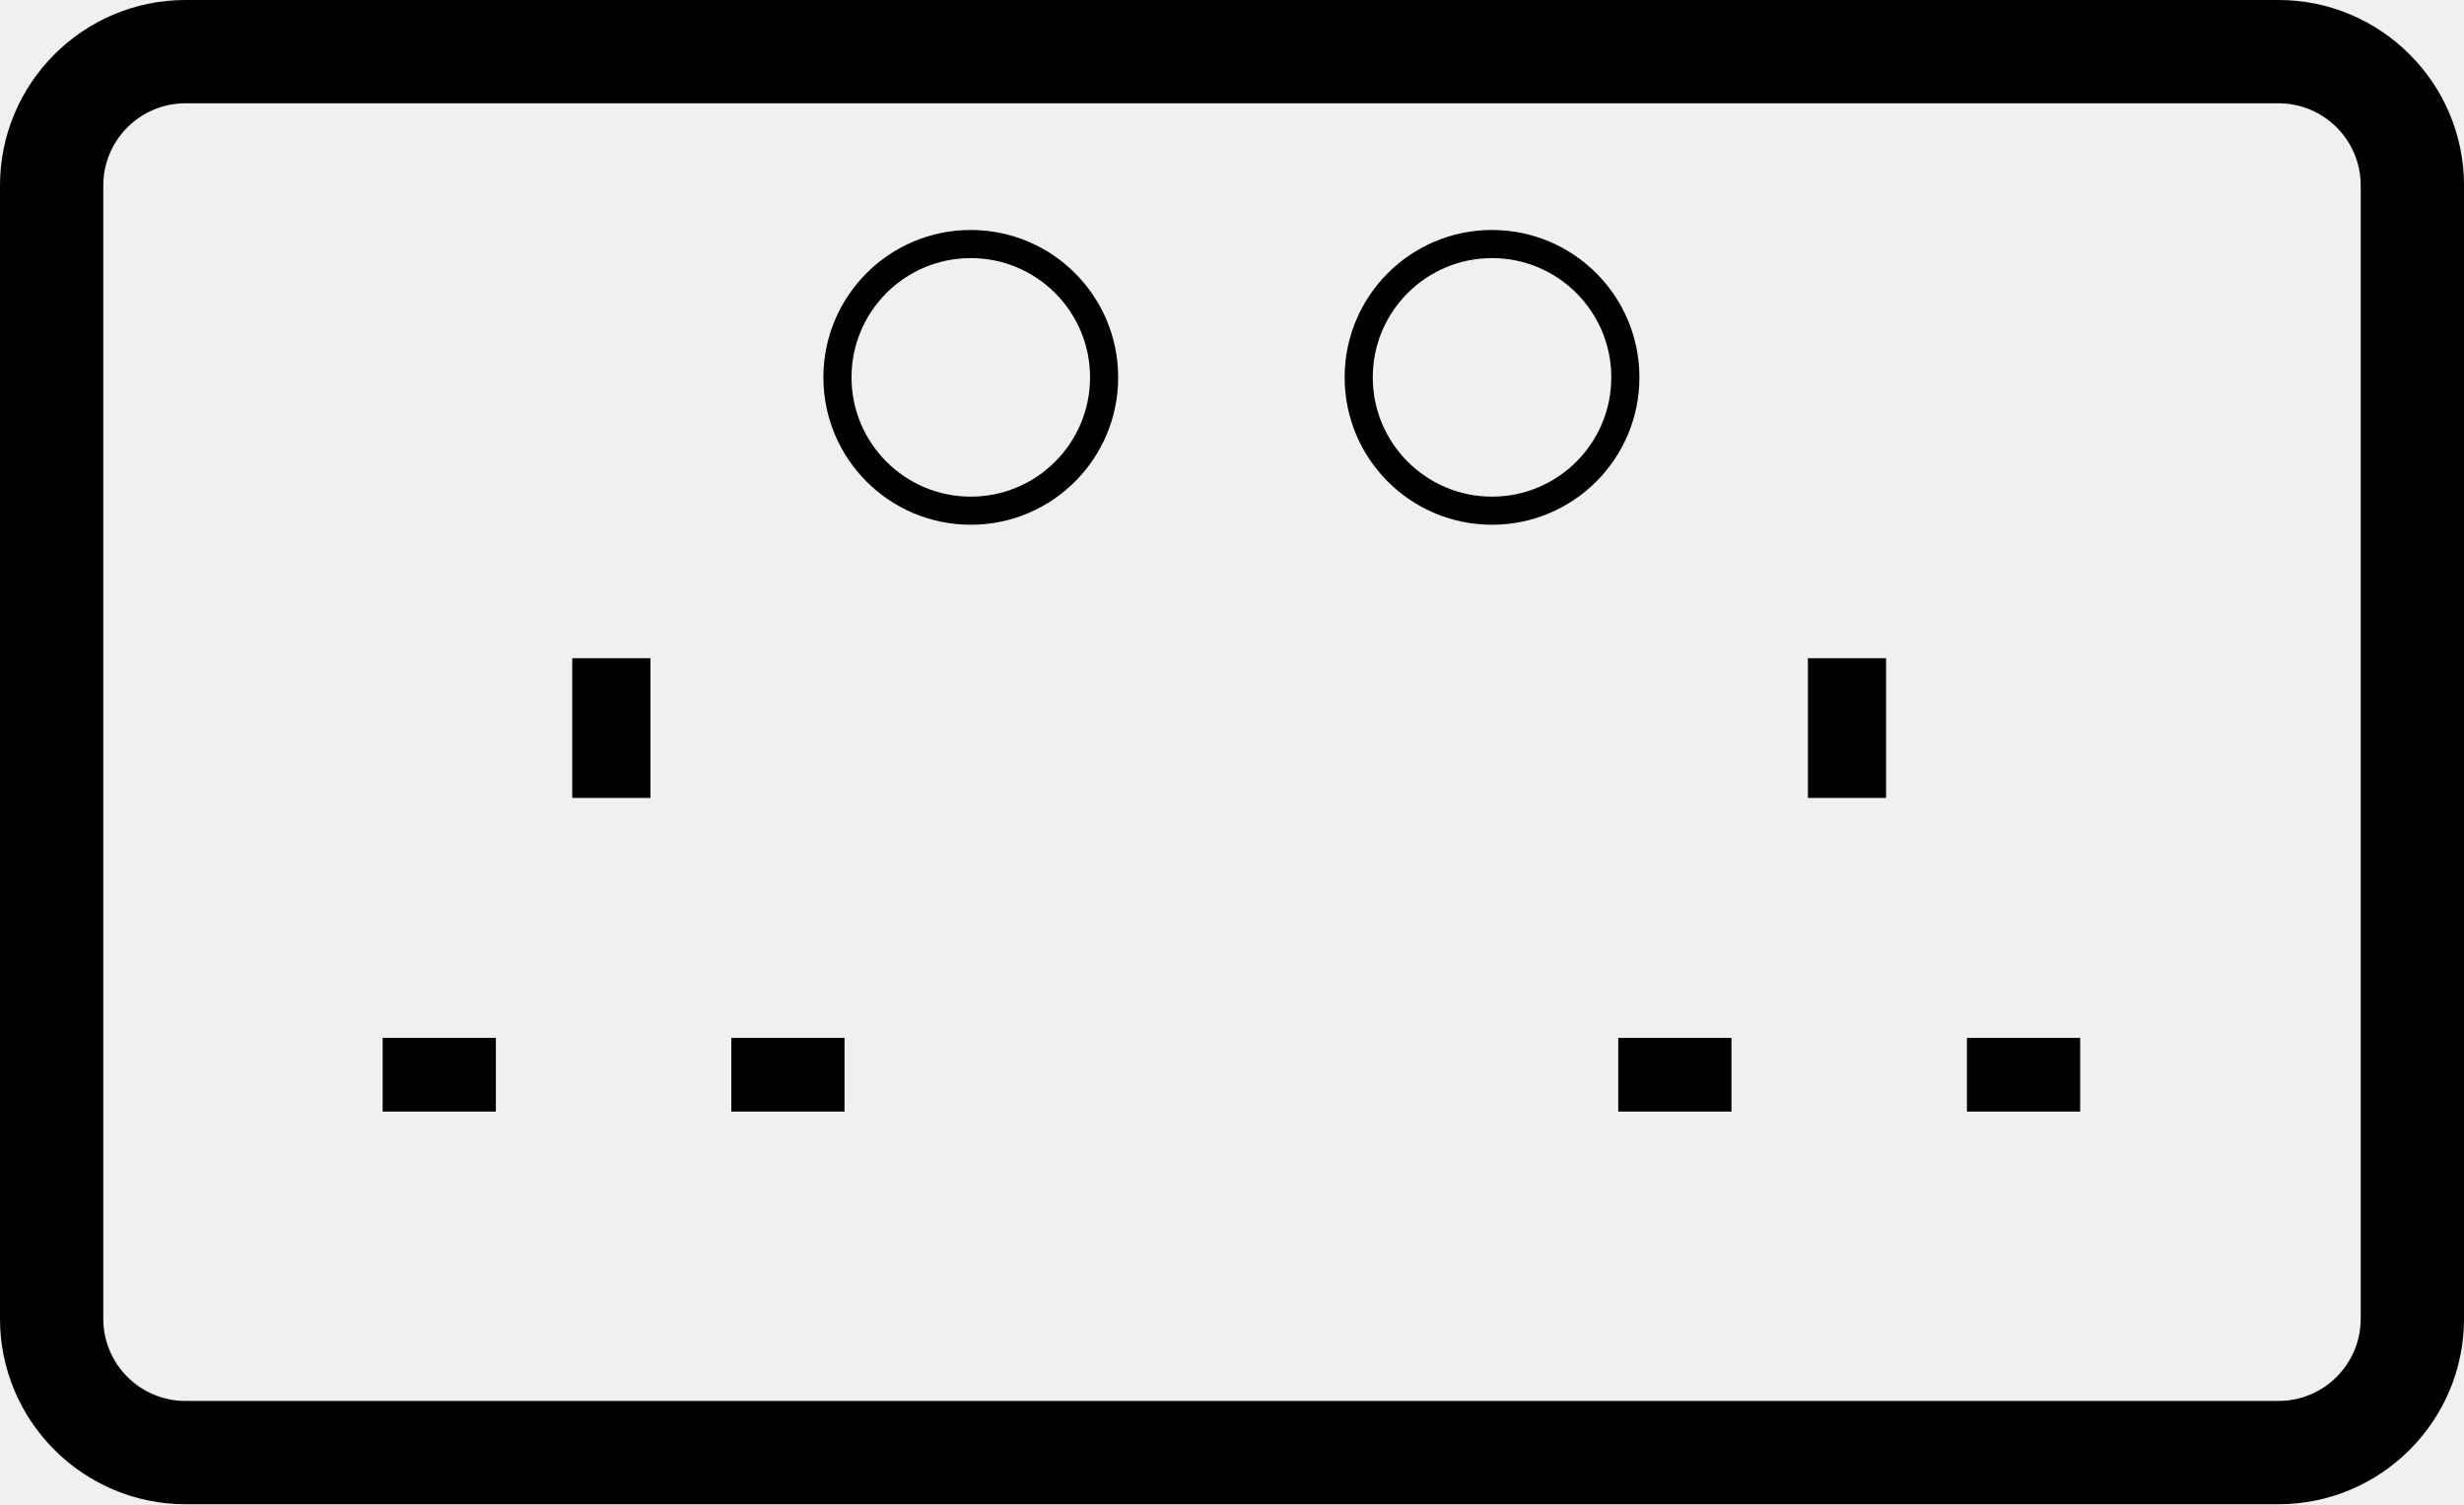
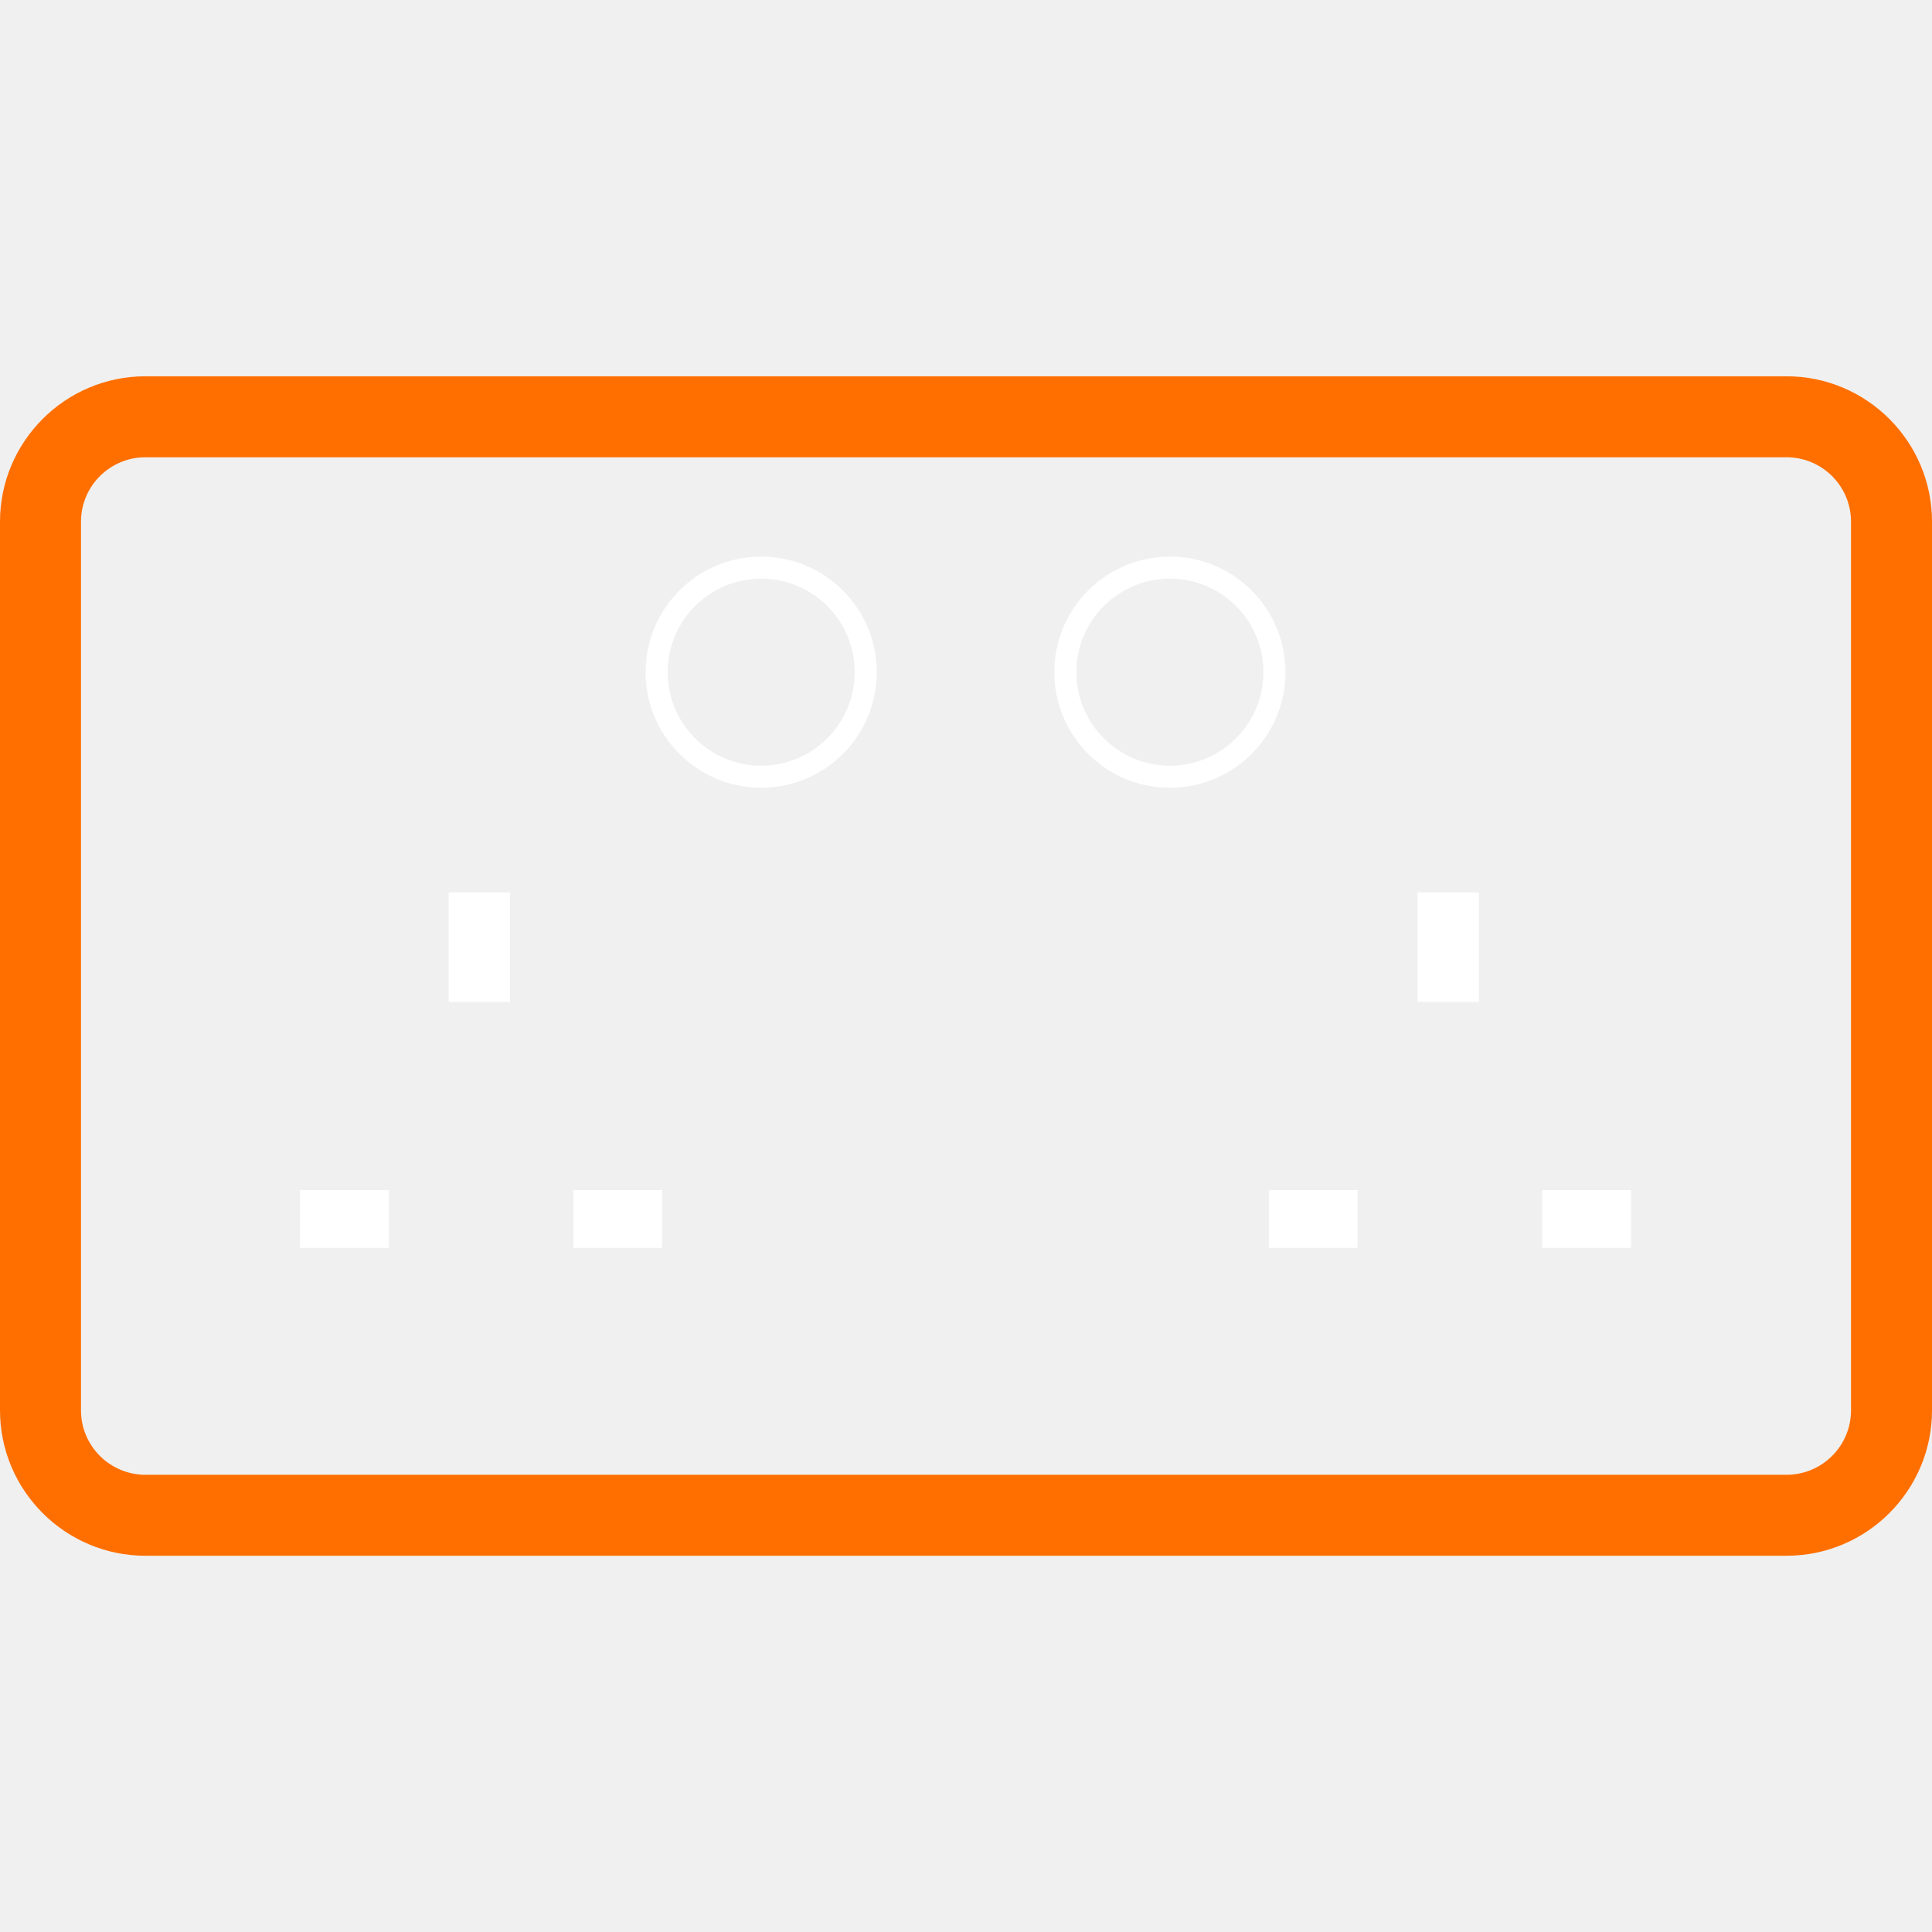
- <svg xmlns="http://www.w3.org/2000/svg" id="Layer_1" viewBox="0 0 954.27 582.56">
+ <svg xmlns="http://www.w3.org/2000/svg" id="Layer_1" viewBox="0 0 954.27 954.27">
  <defs>
-     <style>.cls-1{fill-rule:evenodd;}</style>
+     <style>.hole{fill:#fff;fill-rule:evenodd;}</style>
  </defs>
-   <path class="cls-1" d="M148.19,401.96h43.85v28.54h-43.85v-28.54Z" />
-   <path class="cls-1" d="M283.22,401.96h43.85v28.54h-43.85v-28.54Z" />
-   <path class="cls-1" d="M221.62,254.91h30.28v54.12h-30.28v-54.12Z" />
-   <path class="cls-1" d="M626.73,401.96h43.85v28.54h-43.85v-28.54Z" />
-   <path class="cls-1" d="M761.77,401.96h43.85v28.54h-43.85v-28.54Z" />
-   <path class="cls-1" d="M700.17,254.91h30.28v54.12h-30.28v-54.12Z" />
-   <path class="cls-1" d="M375.97,89.07c31.52,0,57.08,25.55,57.08,57.08s-25.55,57.08-57.08,57.08-57.08-25.55-57.08-57.08,25.55-57.08,57.08-57.08ZM375.97,99.96c25.51,0,46.19,20.68,46.19,46.19s-20.68,46.19-46.19,46.19-46.19-20.68-46.19-46.19,20.68-46.19,46.19-46.19Z" />
-   <path class="cls-1" d="M577.84,89.07c31.52,0,57.08,25.55,57.08,57.08s-25.55,57.08-57.08,57.08-57.08-25.55-57.08-57.08,25.55-57.08,57.08-57.08ZM577.84,99.96c25.51,0,46.19,20.68,46.19,46.19s-20.68,46.19-46.19,46.19-46.19-20.68-46.19-46.19,20.68-46.19,46.19-46.19Z" />
-   <path d="M882.42,40c17.59,0,31.85,14.26,31.85,31.85v438.87c0,17.59-14.26,31.85-31.85,31.85H71.85c-17.59,0-31.85-14.26-31.85-31.85V71.85c0-17.59,14.26-31.85,31.85-31.85h810.58M882.42,0H71.85C32.23,0,0,32.23,0,71.85v438.87c0,39.62,32.23,71.85,71.85,71.85h810.58c39.62,0,71.85-32.23,71.85-71.85V71.85c0-39.62-32.23-71.85-71.85-71.85h0Z" />
+   <g transform="translate(0, 185.86)">
+     <path class="hole" d="M148.19,401.96h43.85v28.54h-43.85v-28.54Z" />
+     <path class="hole" d="M283.22,401.96h43.85v28.54h-43.85v-28.54Z" />
+     <path class="hole" d="M221.62,254.91h30.28v54.12h-30.28v-54.12Z" />
+     <path class="hole" d="M626.73,401.96h43.85v28.54h-43.85v-28.54Z" />
+     <path class="hole" d="M761.77,401.96h43.85v28.54h-43.85v-28.54Z" />
+     <path class="hole" d="M700.17,254.91h30.28v54.12h-30.28v-54.12Z" />
+     <path class="hole" d="M375.97,89.07c31.52,0,57.08,25.55,57.08,57.08s-25.55,57.08-57.08,57.08-57.08-25.55-57.08-57.08,25.55-57.08,57.08-57.08ZM375.97,99.96c25.51,0,46.19,20.68,46.19,46.19s-20.68,46.19-46.19,46.19-46.19-20.68-46.19-46.19,20.68-46.19,46.19-46.19Z" />
+     <path class="hole" d="M577.84,89.07c31.52,0,57.08,25.55,57.08,57.08s-25.55,57.08-57.08,57.08-57.08-25.55-57.08-57.08,25.55-57.08,57.08-57.08ZM577.84,99.96c25.51,0,46.19,20.68,46.19,46.19s-20.68,46.19-46.19,46.19-46.19-20.68-46.19-46.19,20.68-46.19,46.19-46.19Z" />
+     <path d="M882.42,40c17.59,0,31.85,14.26,31.85,31.85v438.87c0,17.59-14.26,31.85-31.85,31.85H71.85c-17.59,0-31.85-14.26-31.85-31.85V71.85c0-17.59,14.26-31.85,31.85-31.85h810.58M882.42,0H71.85C32.23,0,0,32.23,0,71.85v438.87c0,39.62,32.23,71.85,71.85,71.85h810.58c39.62,0,71.85-32.23,71.85-71.85V71.85c0-39.62-32.23-71.85-71.85-71.85h0Z" fill="#FF6F00" />
+   </g>
</svg>
